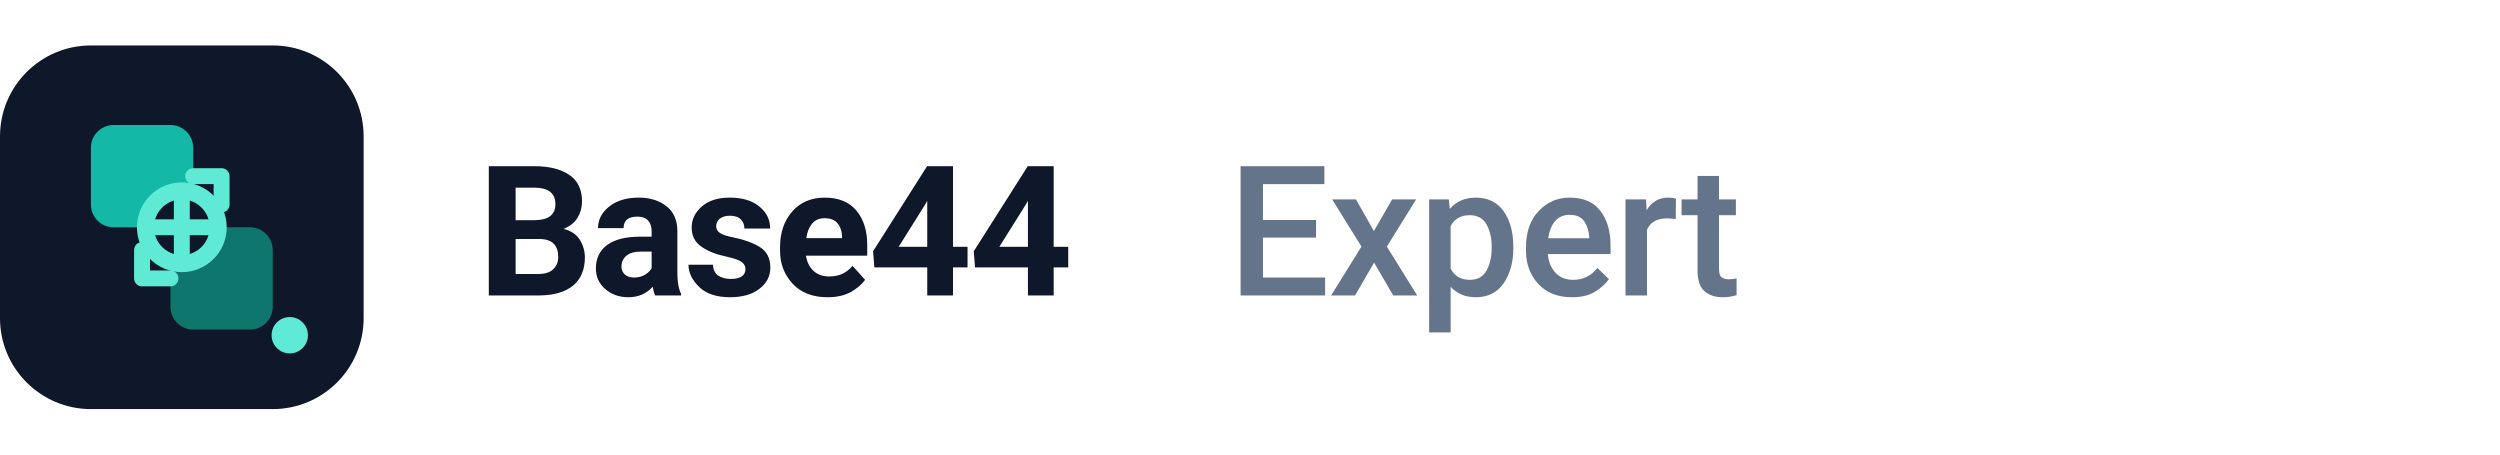
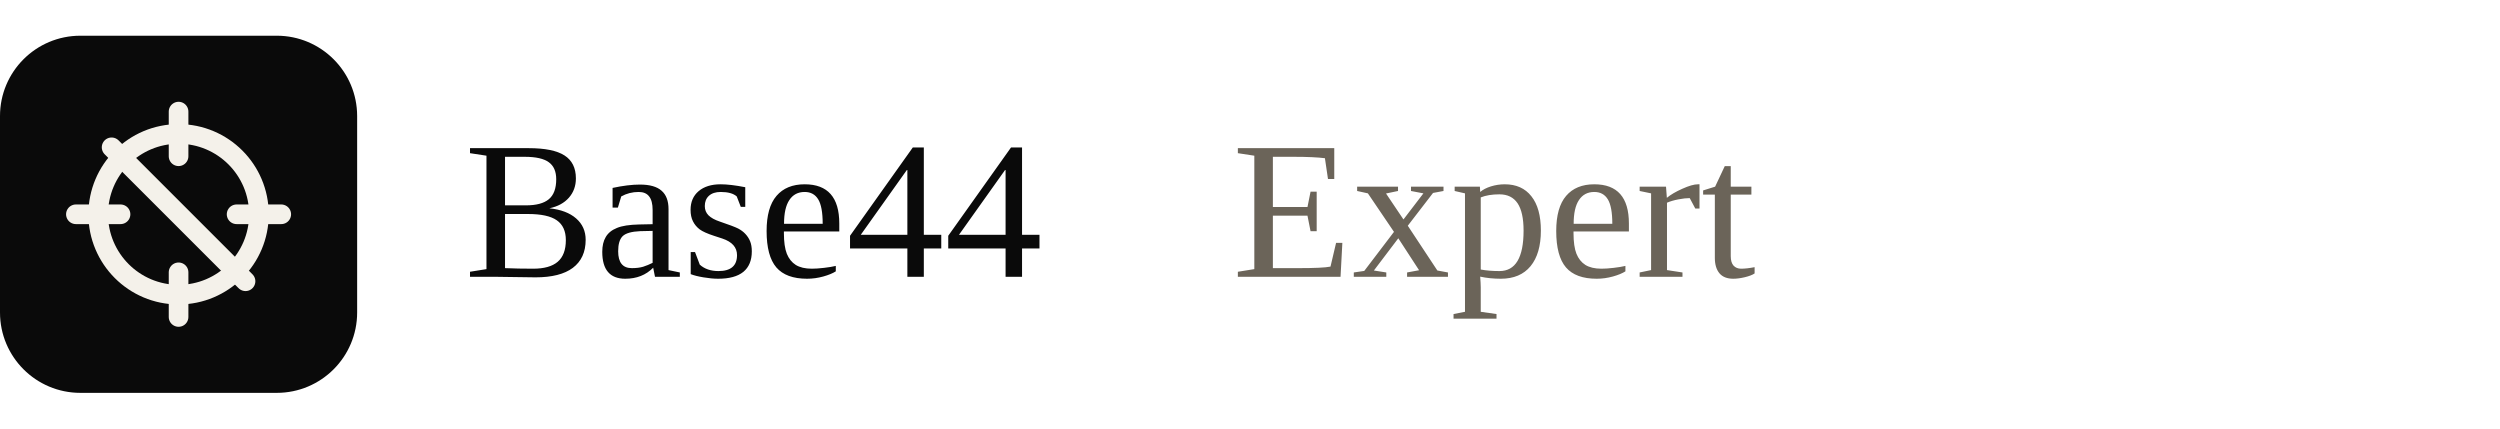
- <svg xmlns="http://www.w3.org/2000/svg" width="220" height="40" viewBox="0 0 220 40" fill="none" role="img" aria-label="Base44 Expert">
-   <g transform="translate(0,4)">
-     <rect width="32" height="32" rx="8" fill="#0F172A" />
-     <rect x="15" y="16" width="9" height="9" rx="2" fill="#0F766E" />
-     <rect x="8" y="7" width="9" height="9" rx="2" fill="#14B8A6" />
-     <circle cx="16" cy="16" r="3.2" fill="#0F172A" stroke="#5EEAD4" stroke-width="1.5" />
-     <path d="M16 13.2v5.6M13.2 16h5.6" stroke="#5EEAD4" stroke-width="1.4" stroke-linecap="round" />
-     <path d="M17 11.5h2.5v2.5M15 20.5H12.5V18" stroke="#5EEAD4" stroke-width="1.4" stroke-linecap="round" stroke-linejoin="round" fill="none" />
-     <circle cx="25.5" cy="25.5" r="1.6" fill="#5EEAD4" />
+ <svg xmlns="http://www.w3.org/2000/svg" viewBox="0 0 280 48" role="img" aria-label="Base44 Expert">
+   <rect x="0" y="4" width="40" height="40" rx="9" fill="#0A0A0A" />
+   <g fill="none" stroke="#F4F1EA" stroke-width="2.2" stroke-linecap="round">
+     <circle cx="20" cy="24" r="9" />
+     <path d="M20 12.5v5M20 30.5v5M8.5 24h5M26.5 24h5" />
+     <path d="M12.5 16.5l15 15" />
  </g>
-   <text x="42" y="26" font-family="ui-sans-serif, system-ui, -apple-system, Segoe UI, Roboto, Helvetica, Arial, sans-serif" font-size="16" font-weight="700" fill="#0F172A" letter-spacing="-0.02em">Base44</text>
-   <text x="108" y="26" font-family="ui-sans-serif, system-ui, -apple-system, Segoe UI, Roboto, Helvetica, Arial, sans-serif" font-size="16" font-weight="500" fill="#64748B" letter-spacing="-0.01em">Expert</text>
+   <text x="52" y="31" font-family="Georgia, 'Times New Roman', serif" font-size="22" fill="#0A0A0A">Base44</text>
+   <text x="138" y="31" font-family="Georgia, 'Times New Roman', serif" font-size="22" fill="#6B6459">Expert</text>
</svg>
